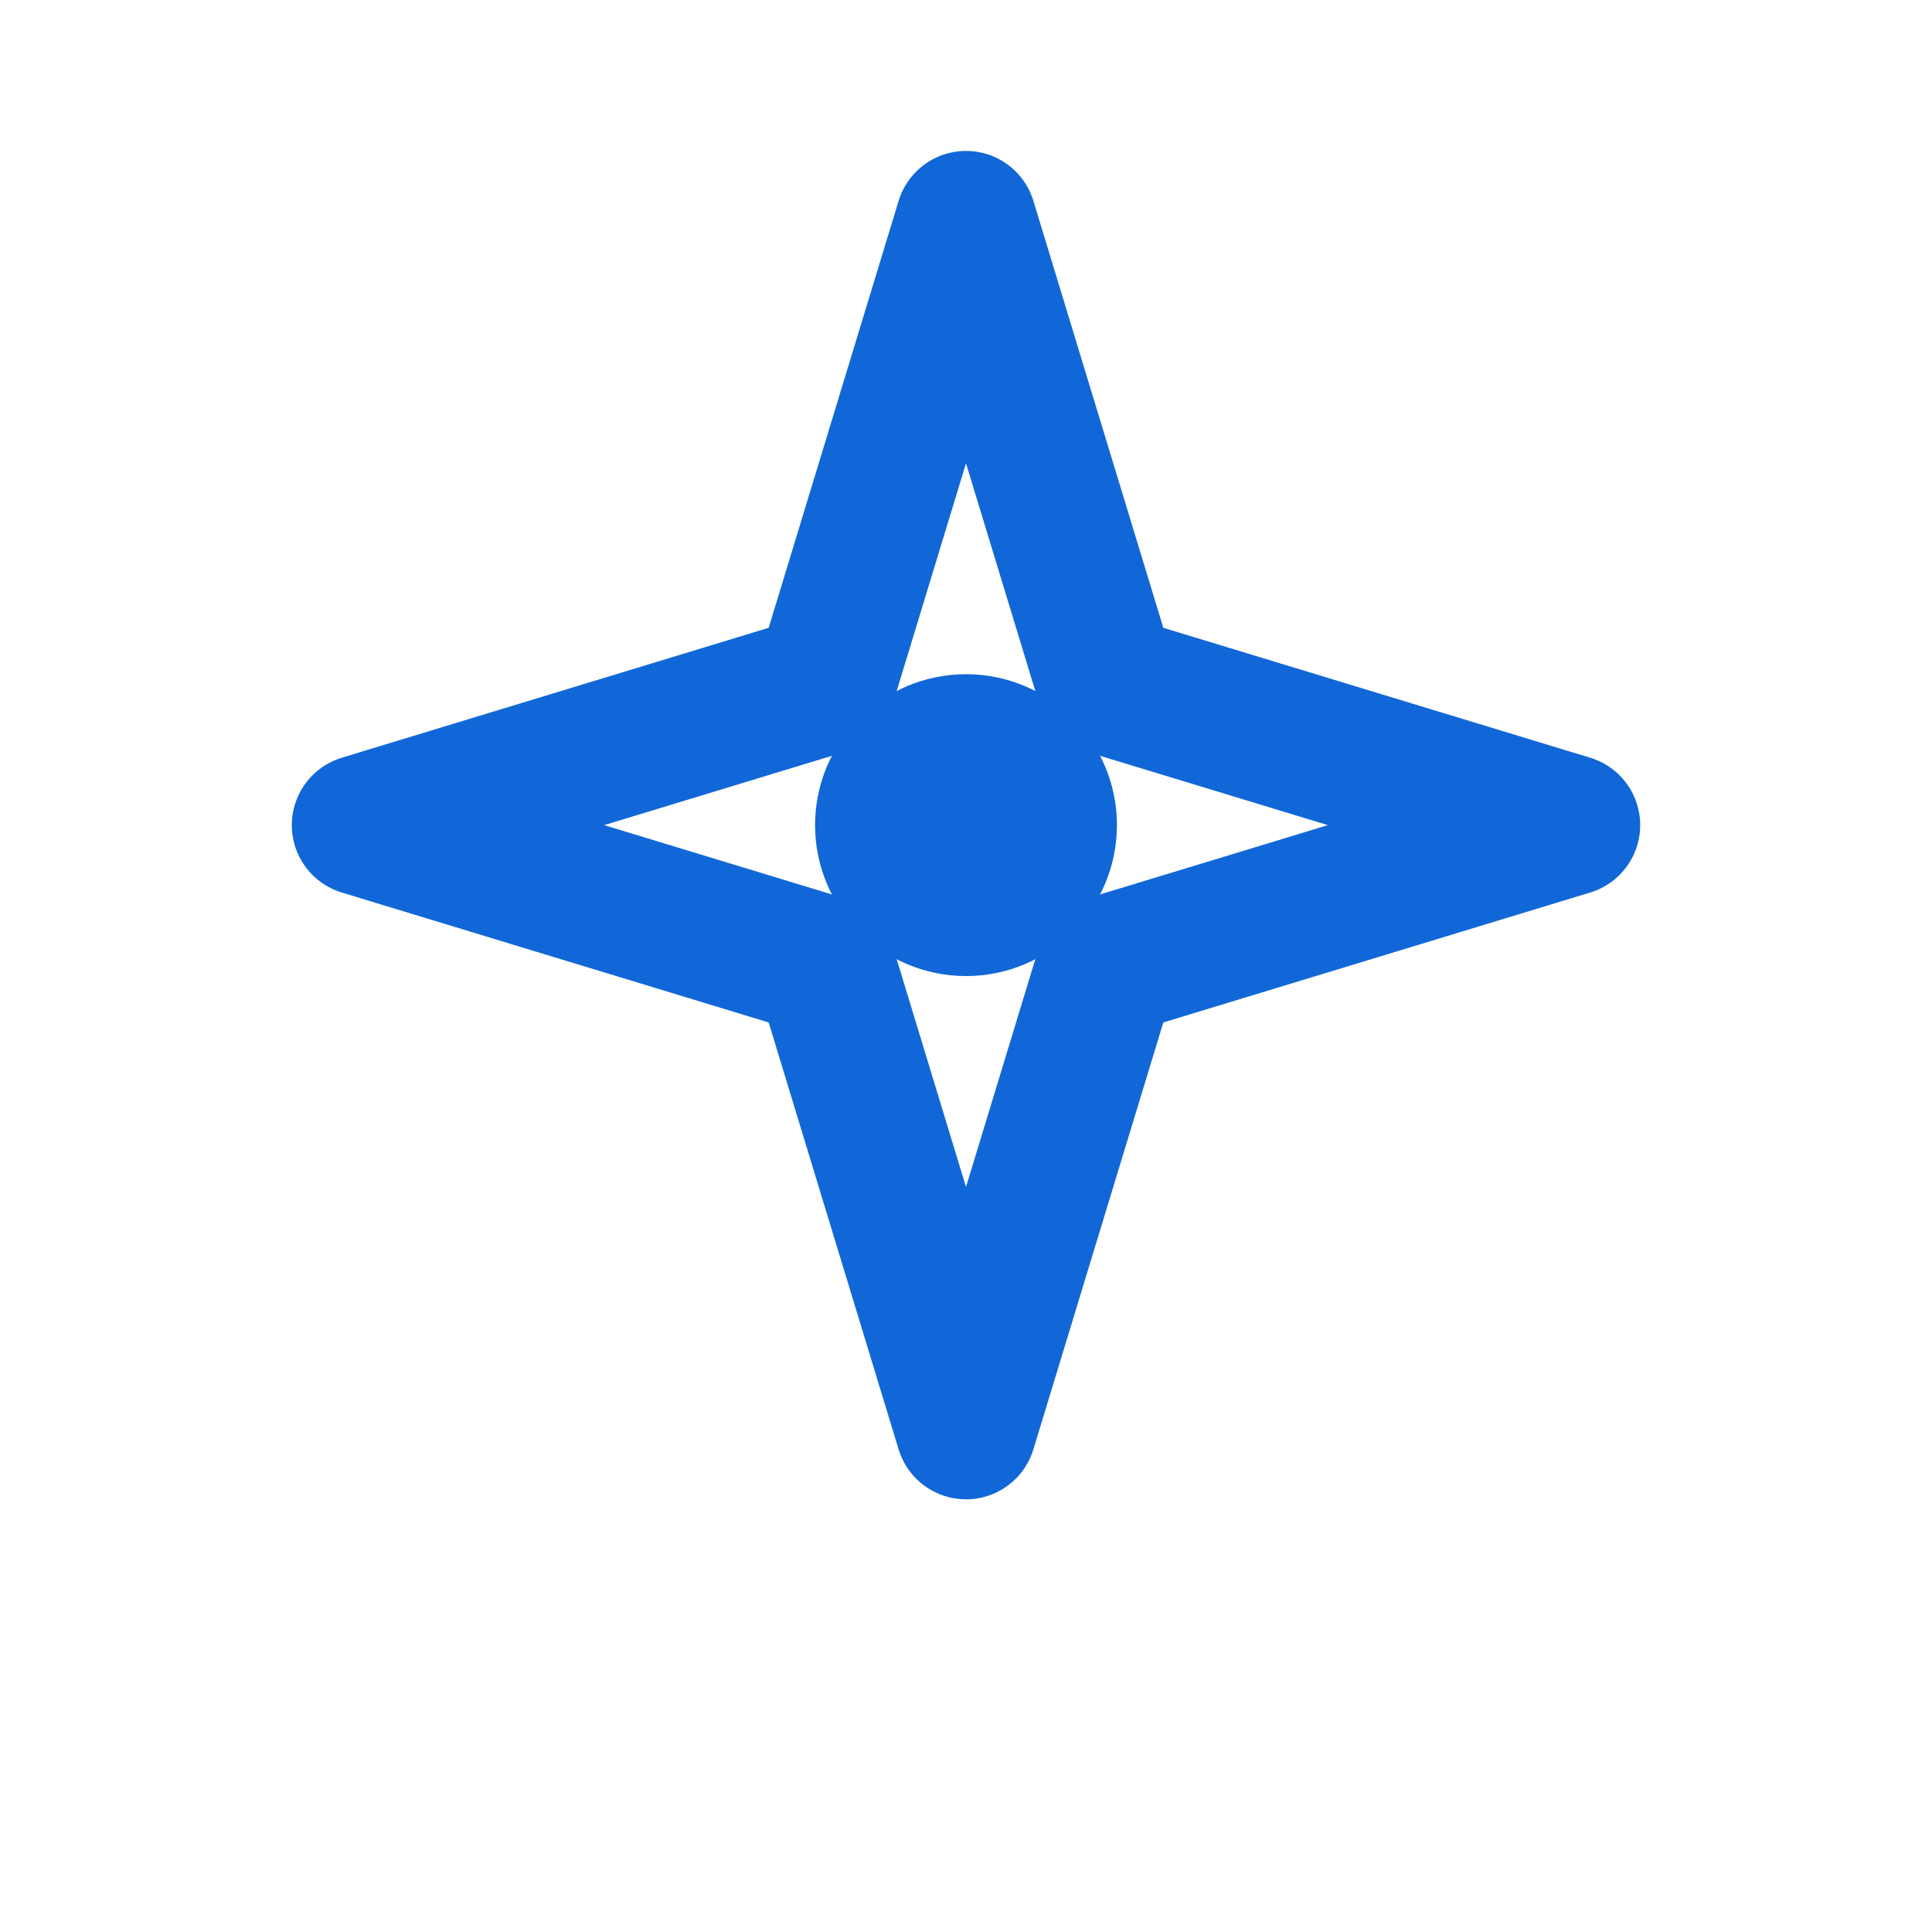
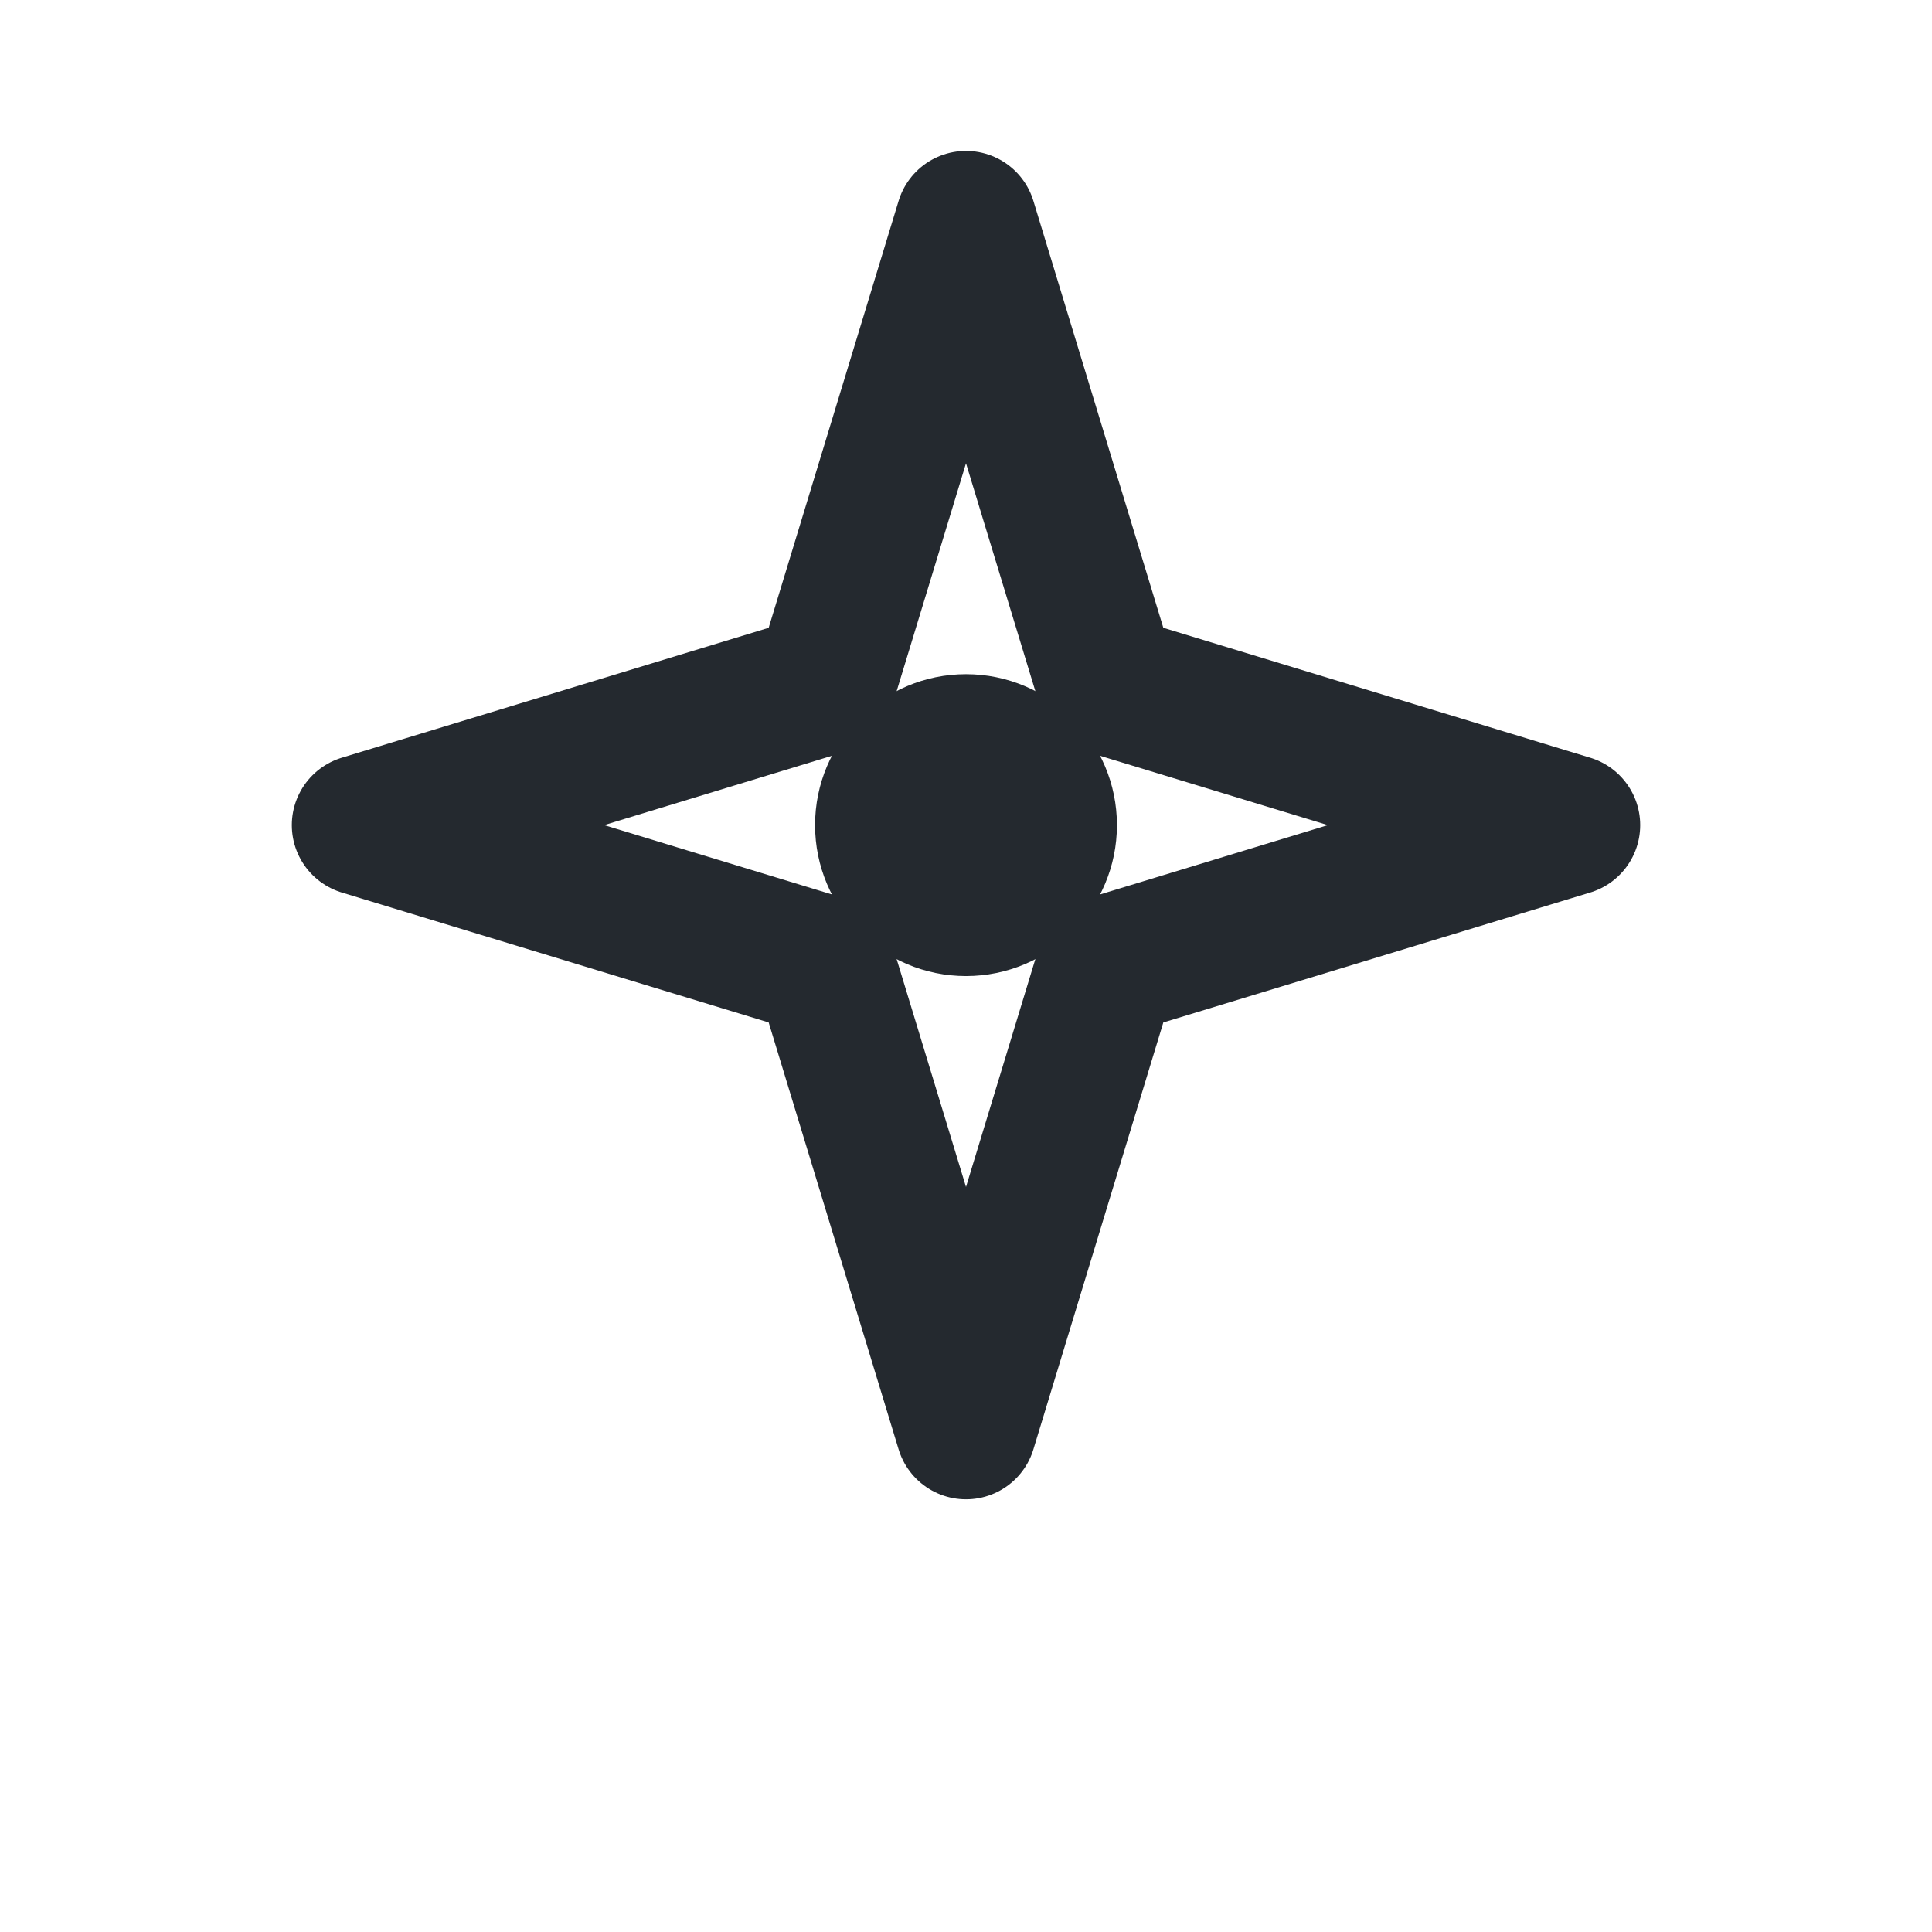
<svg xmlns="http://www.w3.org/2000/svg" width="96" height="96" viewBox="0 0 96 96" fill="none">
-   <g stroke="#1167d8" stroke-width="7" stroke-linecap="round" stroke-linejoin="round">
-     <path d="M48 11 55 34 78 41 55 48 48 71 41 48 18 41 41 34Z" stroke="#1167d8" stroke-width="7" stroke-linecap="round" stroke-linejoin="round" />
-     <circle cx="48" cy="41" r="4" fill="#1167d8" />
+   <g stroke="#24292f" stroke-width="7" stroke-linecap="round" stroke-linejoin="round">
+     <path d="M48 11 55 34 78 41 55 48 48 71 41 48 18 41 41 34Z" stroke="#24292f" stroke-width="7" stroke-linecap="round" stroke-linejoin="round" />
+     <circle cx="48" cy="41" r="4" fill="#24292f" />
  </g>
</svg>
